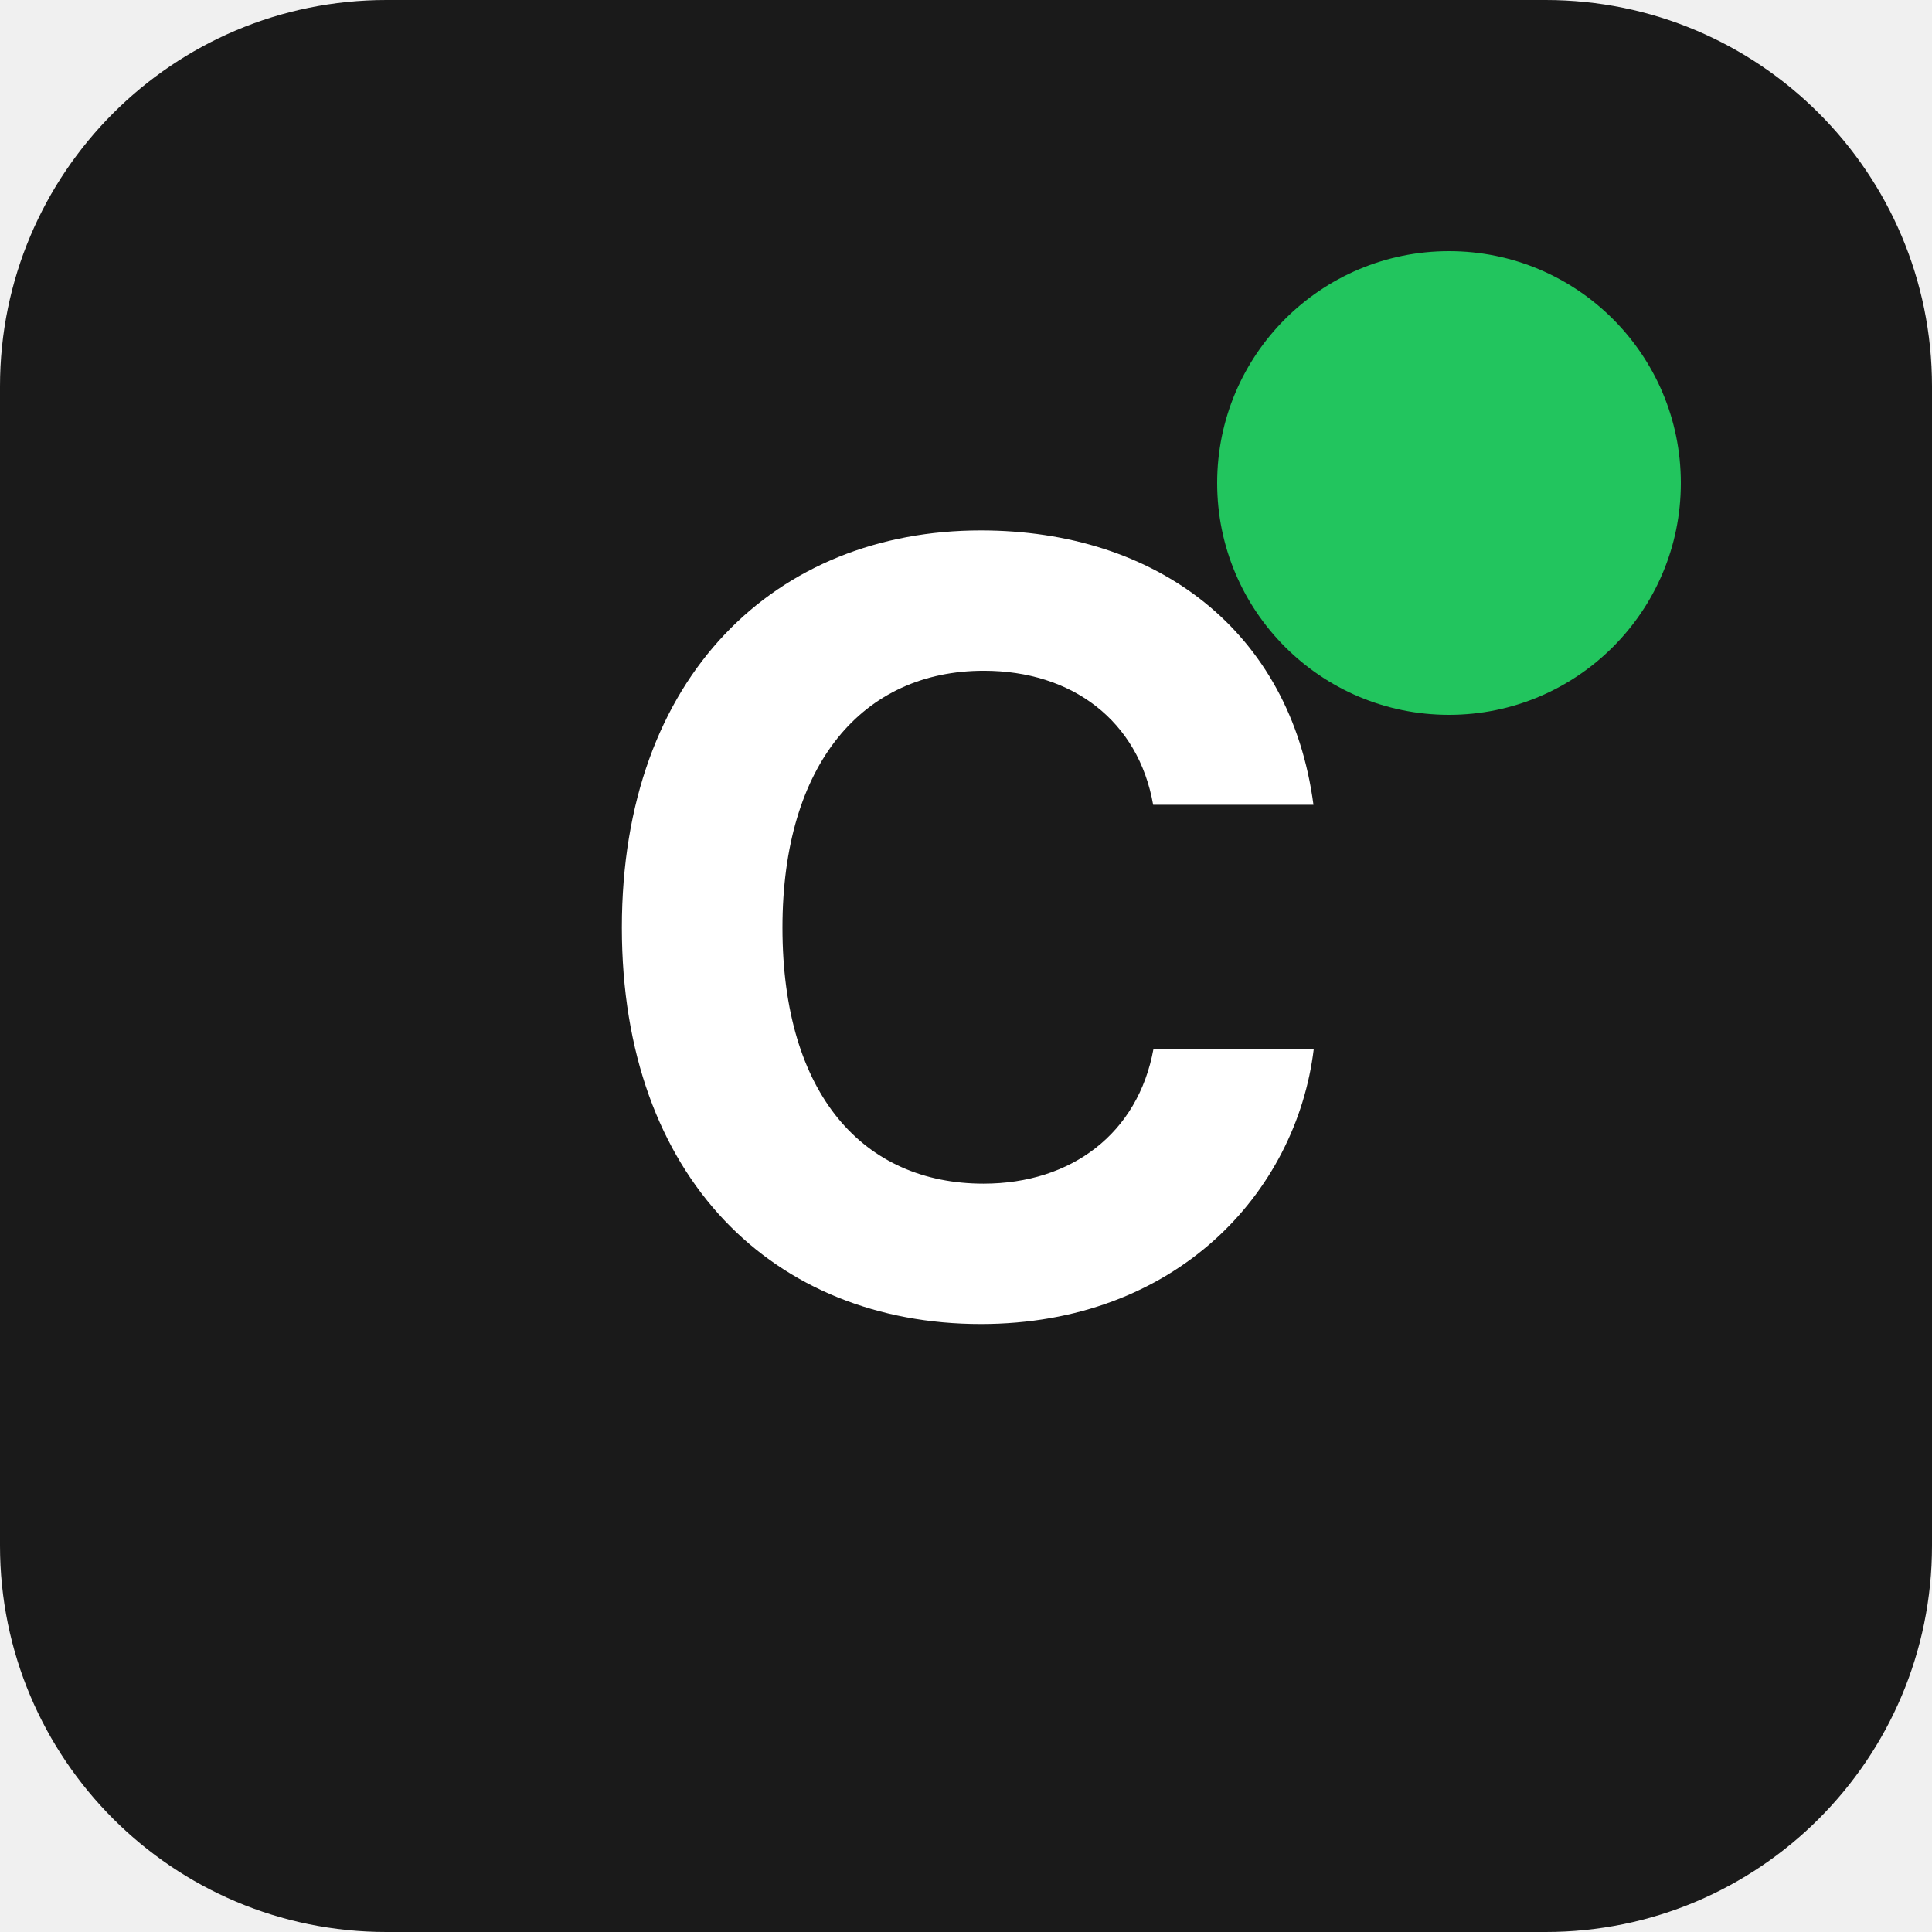
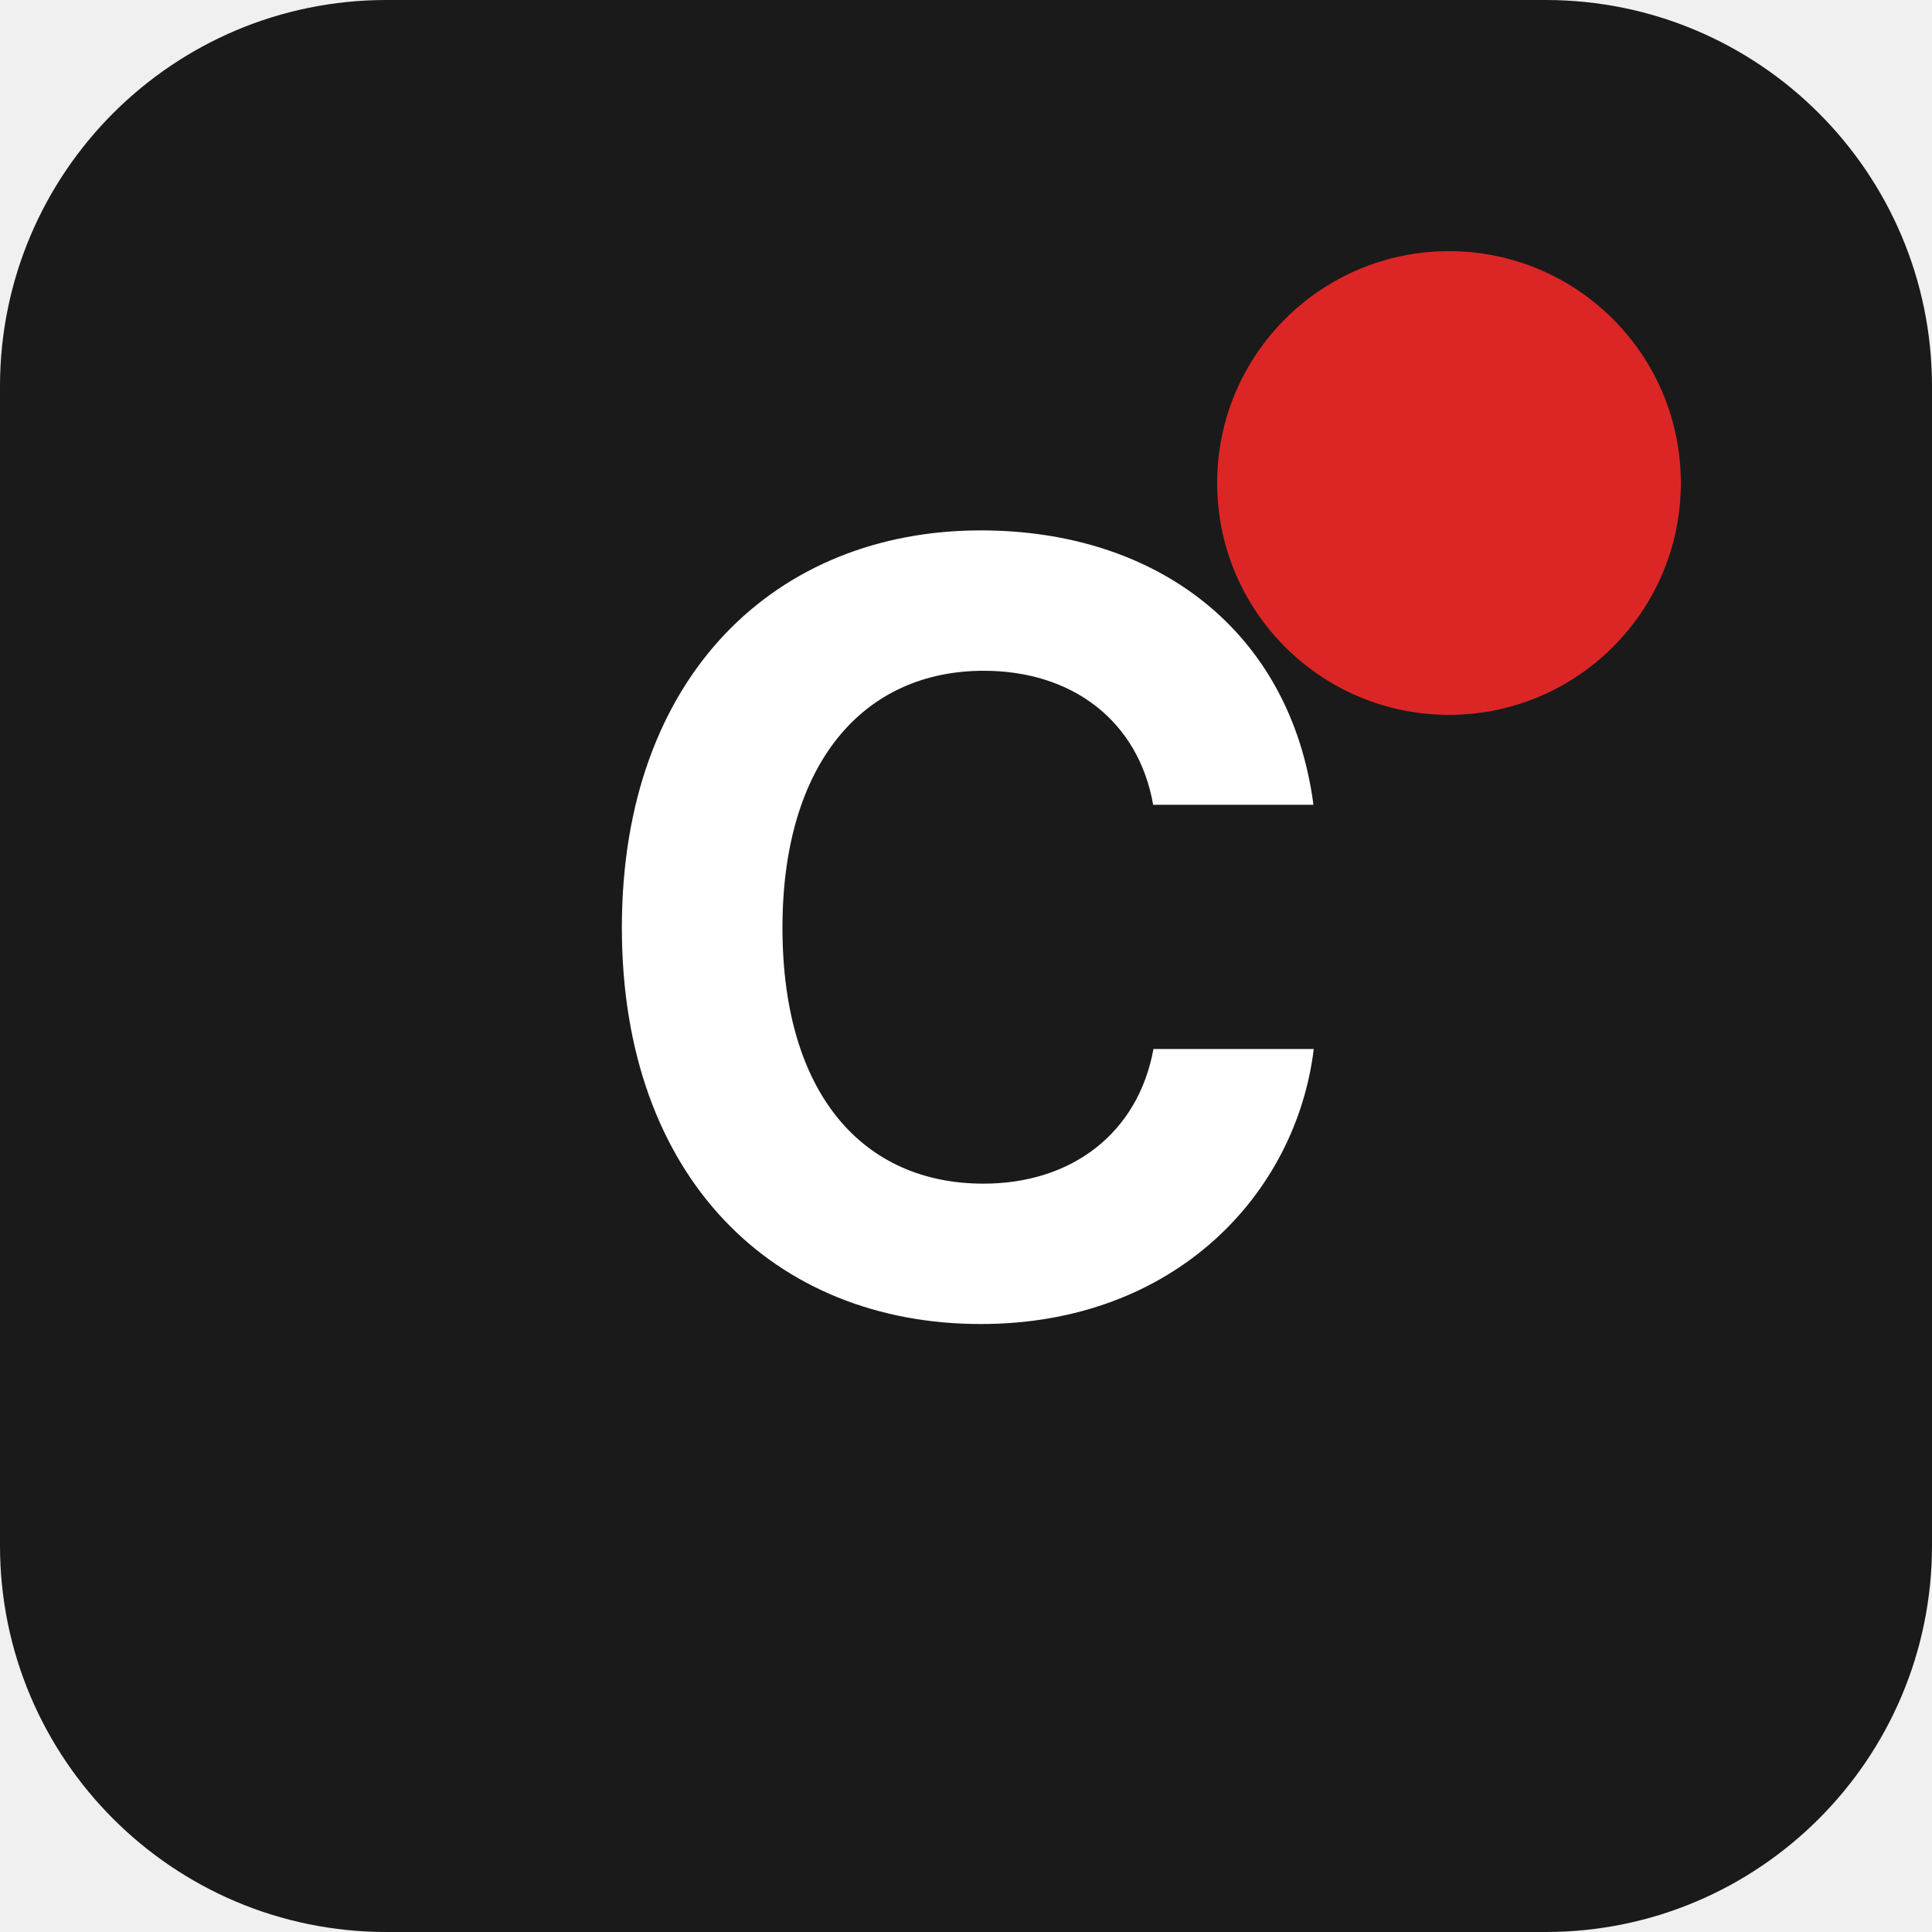
<svg xmlns="http://www.w3.org/2000/svg" viewBox="0 0 100 100">
  <rect width="100" height="100" rx="20" fill="#1a1a1a" />
  <text x="50" y="68" font-family="system-ui, -apple-system, sans-serif" font-size="55" font-weight="700" fill="#ffffff" text-anchor="middle">C</text>
-   <circle cx="75" cy="25" r="12" fill="#22c55e" />
+   <circle cx="75" cy="25" r="12" fill="#dc2626" />
</svg>
